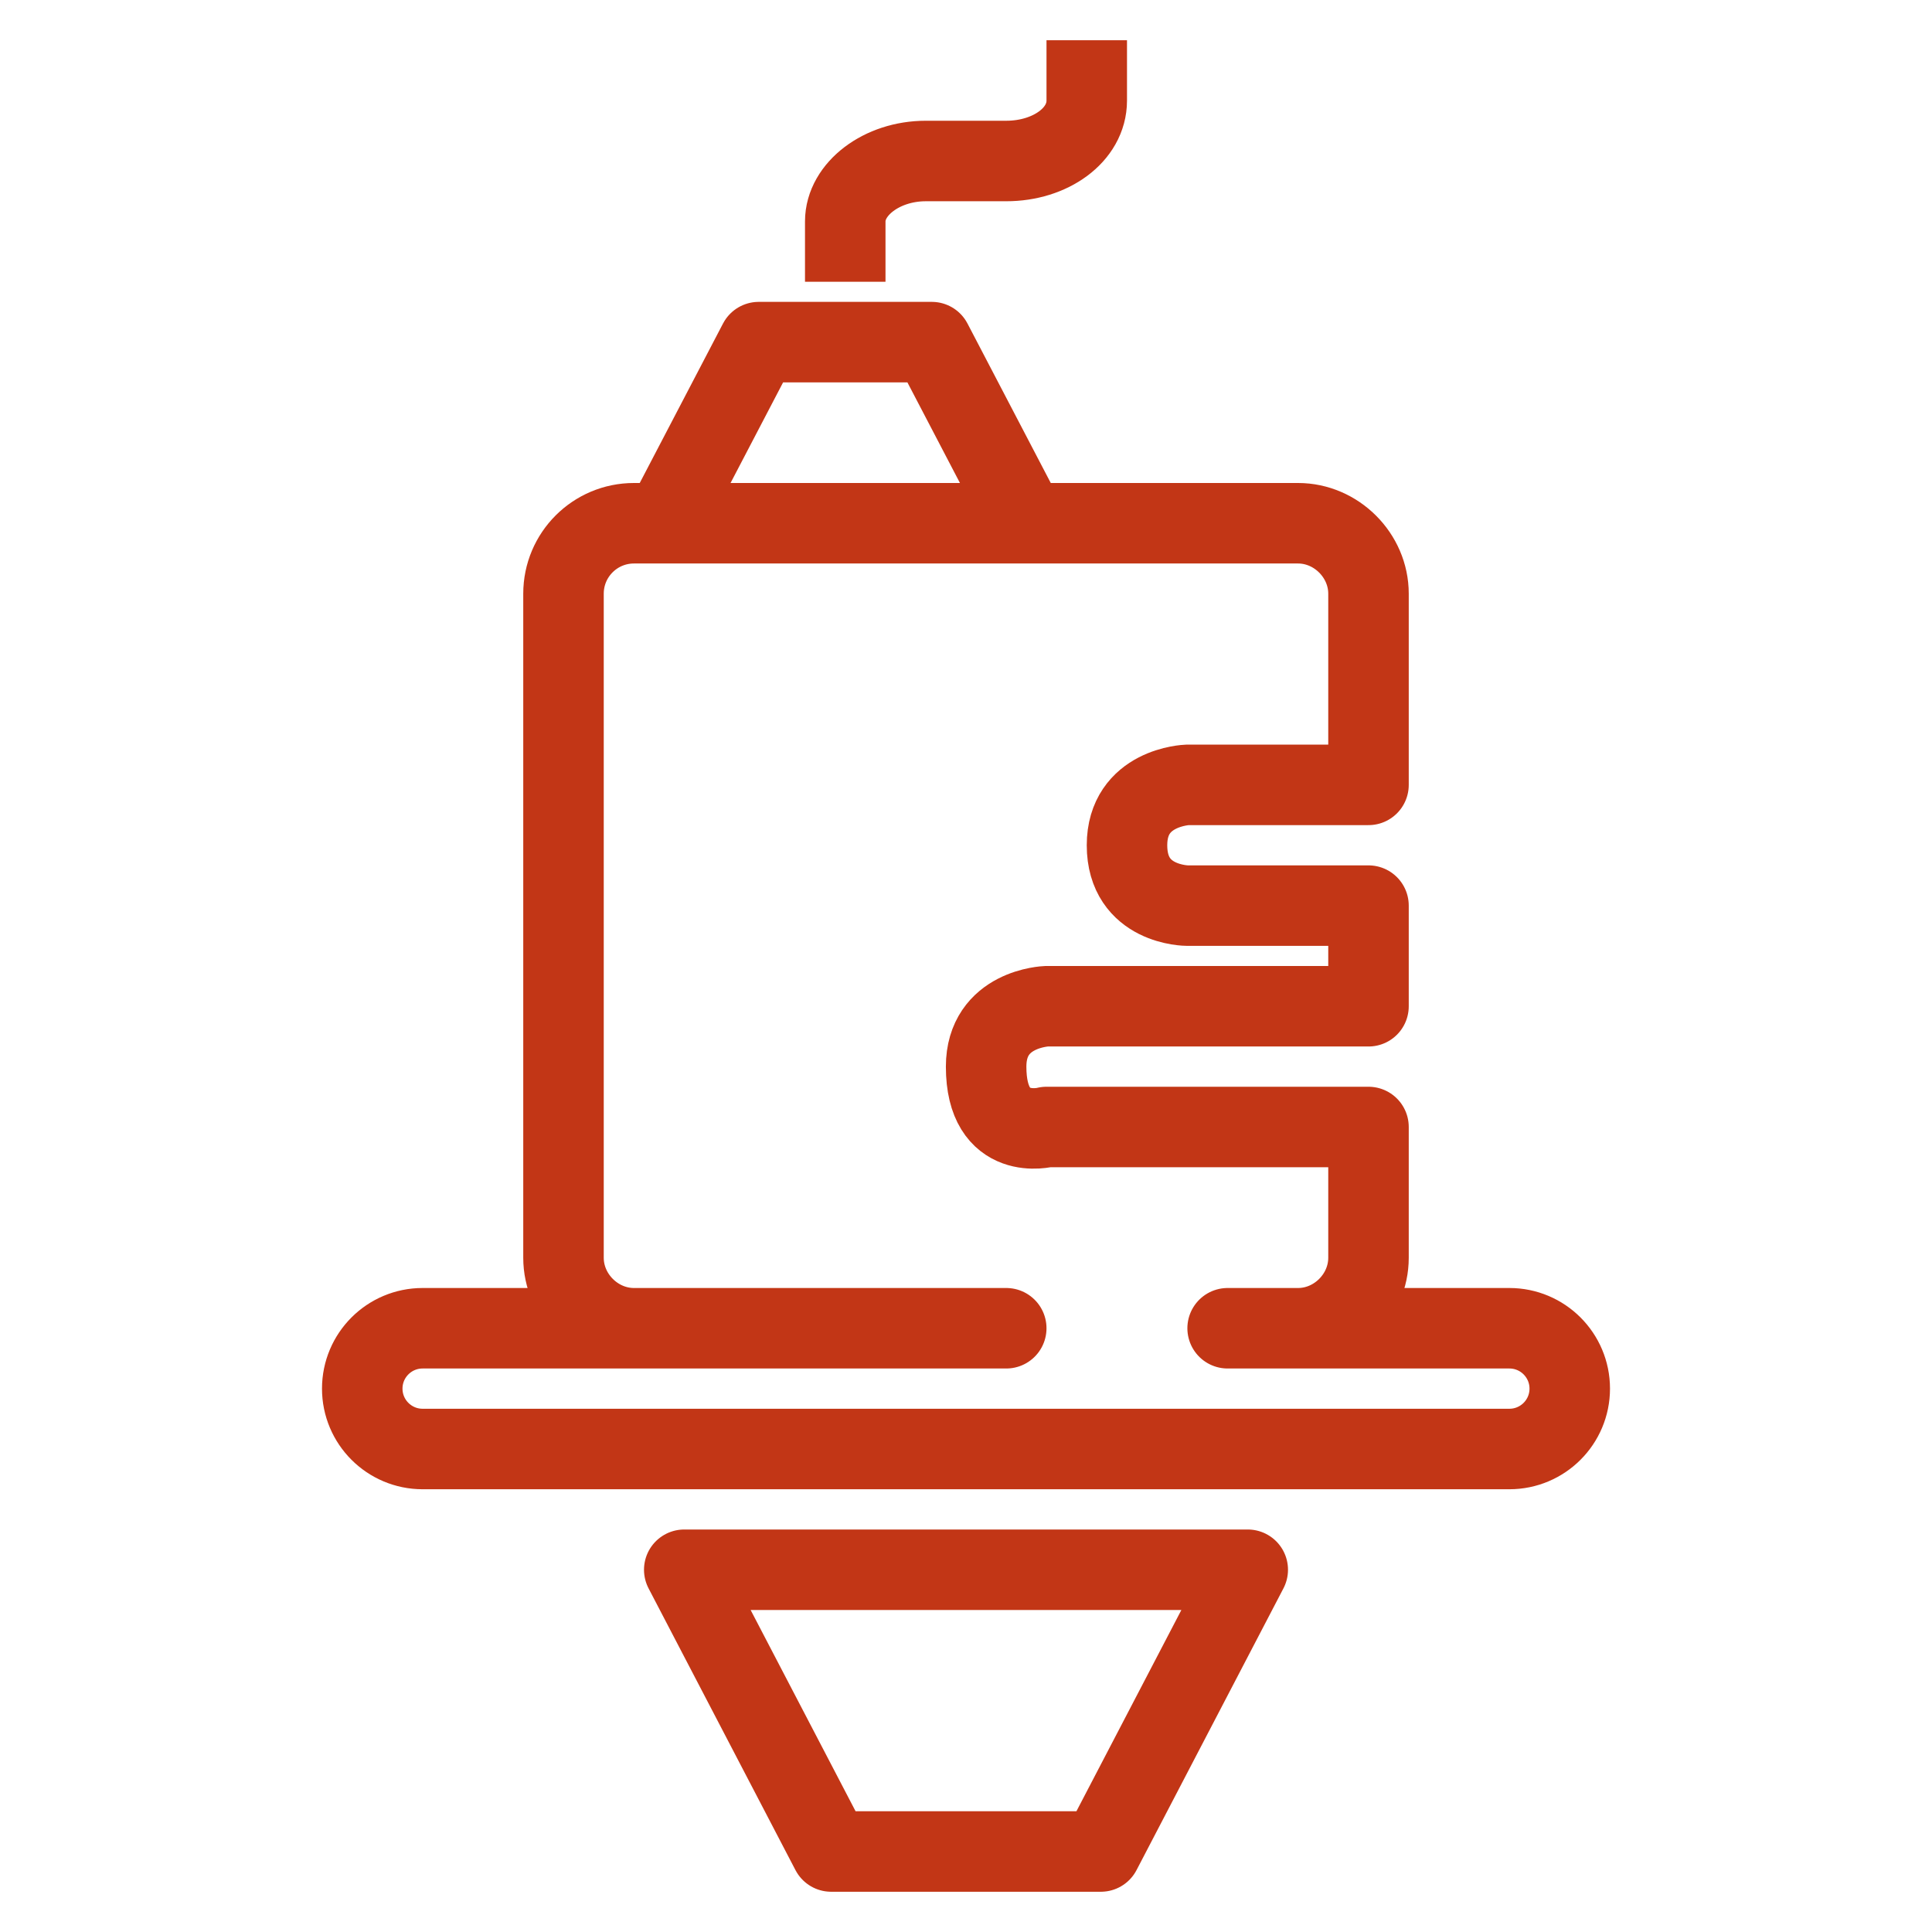
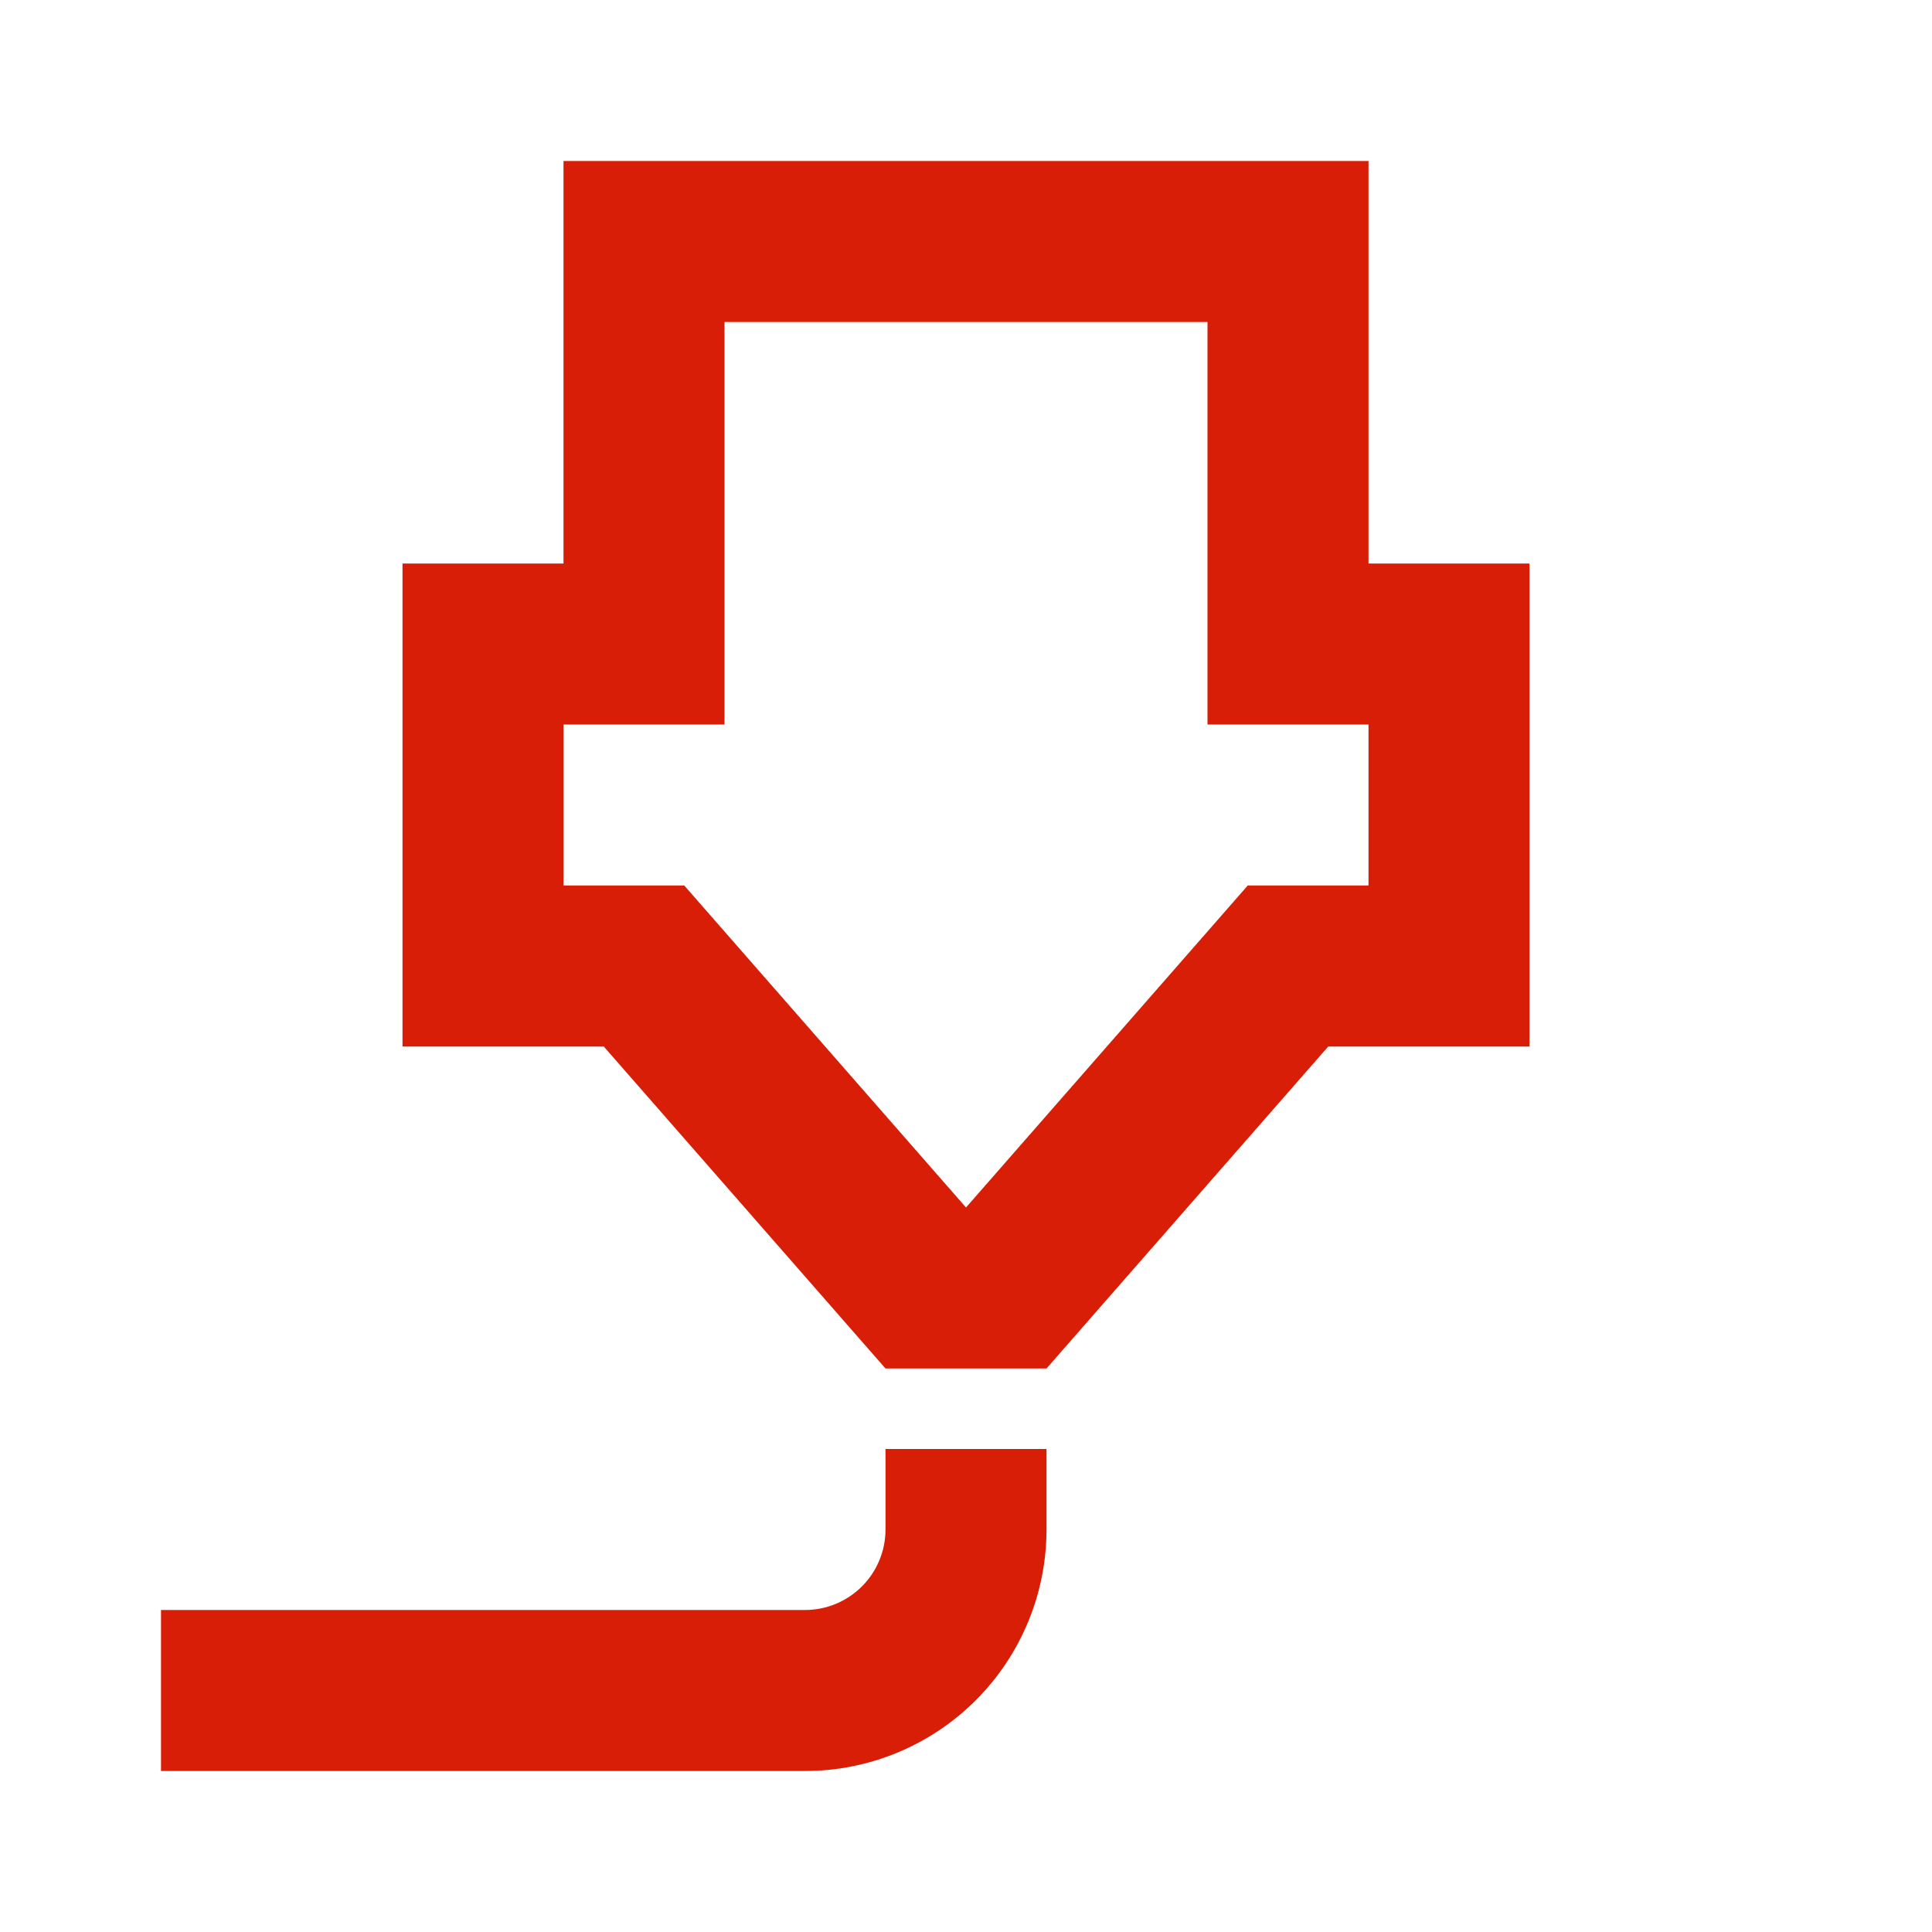
- <svg xmlns="http://www.w3.org/2000/svg" id="Layer_1" viewBox="0 0 96 96">
-   <style>.st1{fill:none;stroke:#c23616;stroke-width:4;stroke-linecap:round;stroke-linejoin:round;stroke-miterlimit:10}</style>
-   <path d="M61 66h14a3 3 0 0 1 3 3 3 3 0 0 1-3 3H21a3 3 0 0 1-3-3 3 3 0 0 1 3-3h29M54.7 92H41.3L34 78h28zM64 66h.5c1.9 0 3.5-1.6 3.5-3.5V56H52s-3 .8-3-3c0-2.9 3-3 3-3h16v-5h-9s-3 0-3-3c0-2.9 3-3 3-3h9v-9.5c0-1.9-1.6-3.5-3.5-3.5h-33a3.5 3.5 0 0 0-3.5 3.5v33c0 1.9 1.6 3.5 3.5 3.5h.5M37.7 17h8.6l4.7 9H33z" class="st1" />
-   <path fill="none" stroke="#c23616" stroke-linejoin="round" stroke-miterlimit="10" stroke-width="4" d="M42 14v-3c0-1.6 1.8-3 4-3h4c2.2 0 4-1.3 4-3V2" />
+ <svg xmlns="http://www.w3.org/2000/svg" xmlns:xlink="http://www.w3.org/1999/xlink" x="0pt" y="0pt" width="1024pt" height="1024pt" viewBox="0 0 1024 1024">
+   <g id="1">
+     <clipPath id="3">
+       <use xlink:href="#2" />
+       <path id="2" d="M0,0 C0,0,1024,0,1024,0 C1024,0,1024,1024,1024,1024 C1024,1024,0,1024,0,1024 C0,1024,0,0,0,0 z" />
+     </clipPath>
+     <g id="4" style="clip-path:url(#3);">
+       <defs>
+         <g id="5">
+           <defs>
+             <path id="6" d="M298.667,85.333 C440.889,85.333,583.111,85.333,725.333,85.333 C725.333,156.444,725.333,227.556,725.333,298.667 C753.778,298.667,782.222,298.667,810.667,298.667 C810.667,384,810.667,469.333,810.667,554.667 C775.111,554.667,739.556,554.667,704,554.667 C704,554.667,554.667,725.333,554.667,725.333 C526.222,725.333,497.778,725.333,469.333,725.333 C419.556,668.444,369.778,611.556,320,554.667 C320,554.667,213.333,554.667,213.333,554.667 C213.333,554.667,213.333,298.667,213.333,298.667 C241.778,298.667,270.222,298.667,298.667,298.667 C298.667,298.667,298.667,85.333,298.667,85.333 z M426.667,938.667 C426.667,938.667,85.333,938.667,85.333,938.667 C85.333,910.222,85.333,881.778,85.333,853.333 C199.111,853.333,312.889,853.333,426.667,853.333 C437.983,853.333,448.835,848.838,456.837,840.837 C464.838,832.835,469.333,821.983,469.333,810.667 C469.333,796.444,469.333,782.222,469.333,768 C497.778,768,526.222,768,554.667,768 C554.667,782.222,554.667,796.444,554.667,810.667 C554.667,844.614,541.181,877.172,517.176,901.176 C493.172,925.181,460.614,938.667,426.667,938.667 z M298.667,384 C298.667,412.444,298.667,440.889,298.667,469.333 C320,469.333,341.333,469.333,362.667,469.333 C412.444,526.222,462.222,583.111,512,640 C561.778,583.111,611.556,526.222,661.333,469.333 C661.333,469.333,725.333,469.333,725.333,469.333 C725.333,469.333,725.333,384,725.333,384 C696.889,384,668.444,384,640,384 C640,384,640,170.667,640,170.667 C640,170.667,384,170.667,384,170.667 C384,241.778,384,312.889,384,384 C384,384,298.667,384,298.667,384 z" />
+           </defs>
+           <use xlink:href="#6" style="fill:#d81e06;fill-opacity:1;fill-rule:evenodd;opacity:1;stroke:none;" />
+         </g>
+       </defs>
+       <use xlink:href="#5" />
+     </g>
+     <clipPath id="8">
+       <use xlink:href="#7" />
+       <path id="7" d="M0,0 C0,0,1024,0,1024,0 C1024,0,1024,1024,1024,1024 C1024,1024,0,1024,0,1024 C0,1024,0,0,0,0 z" />
+     </clipPath>
+     <g id="9" style="clip-path:url(#8);" />
+   </g>
</svg>
